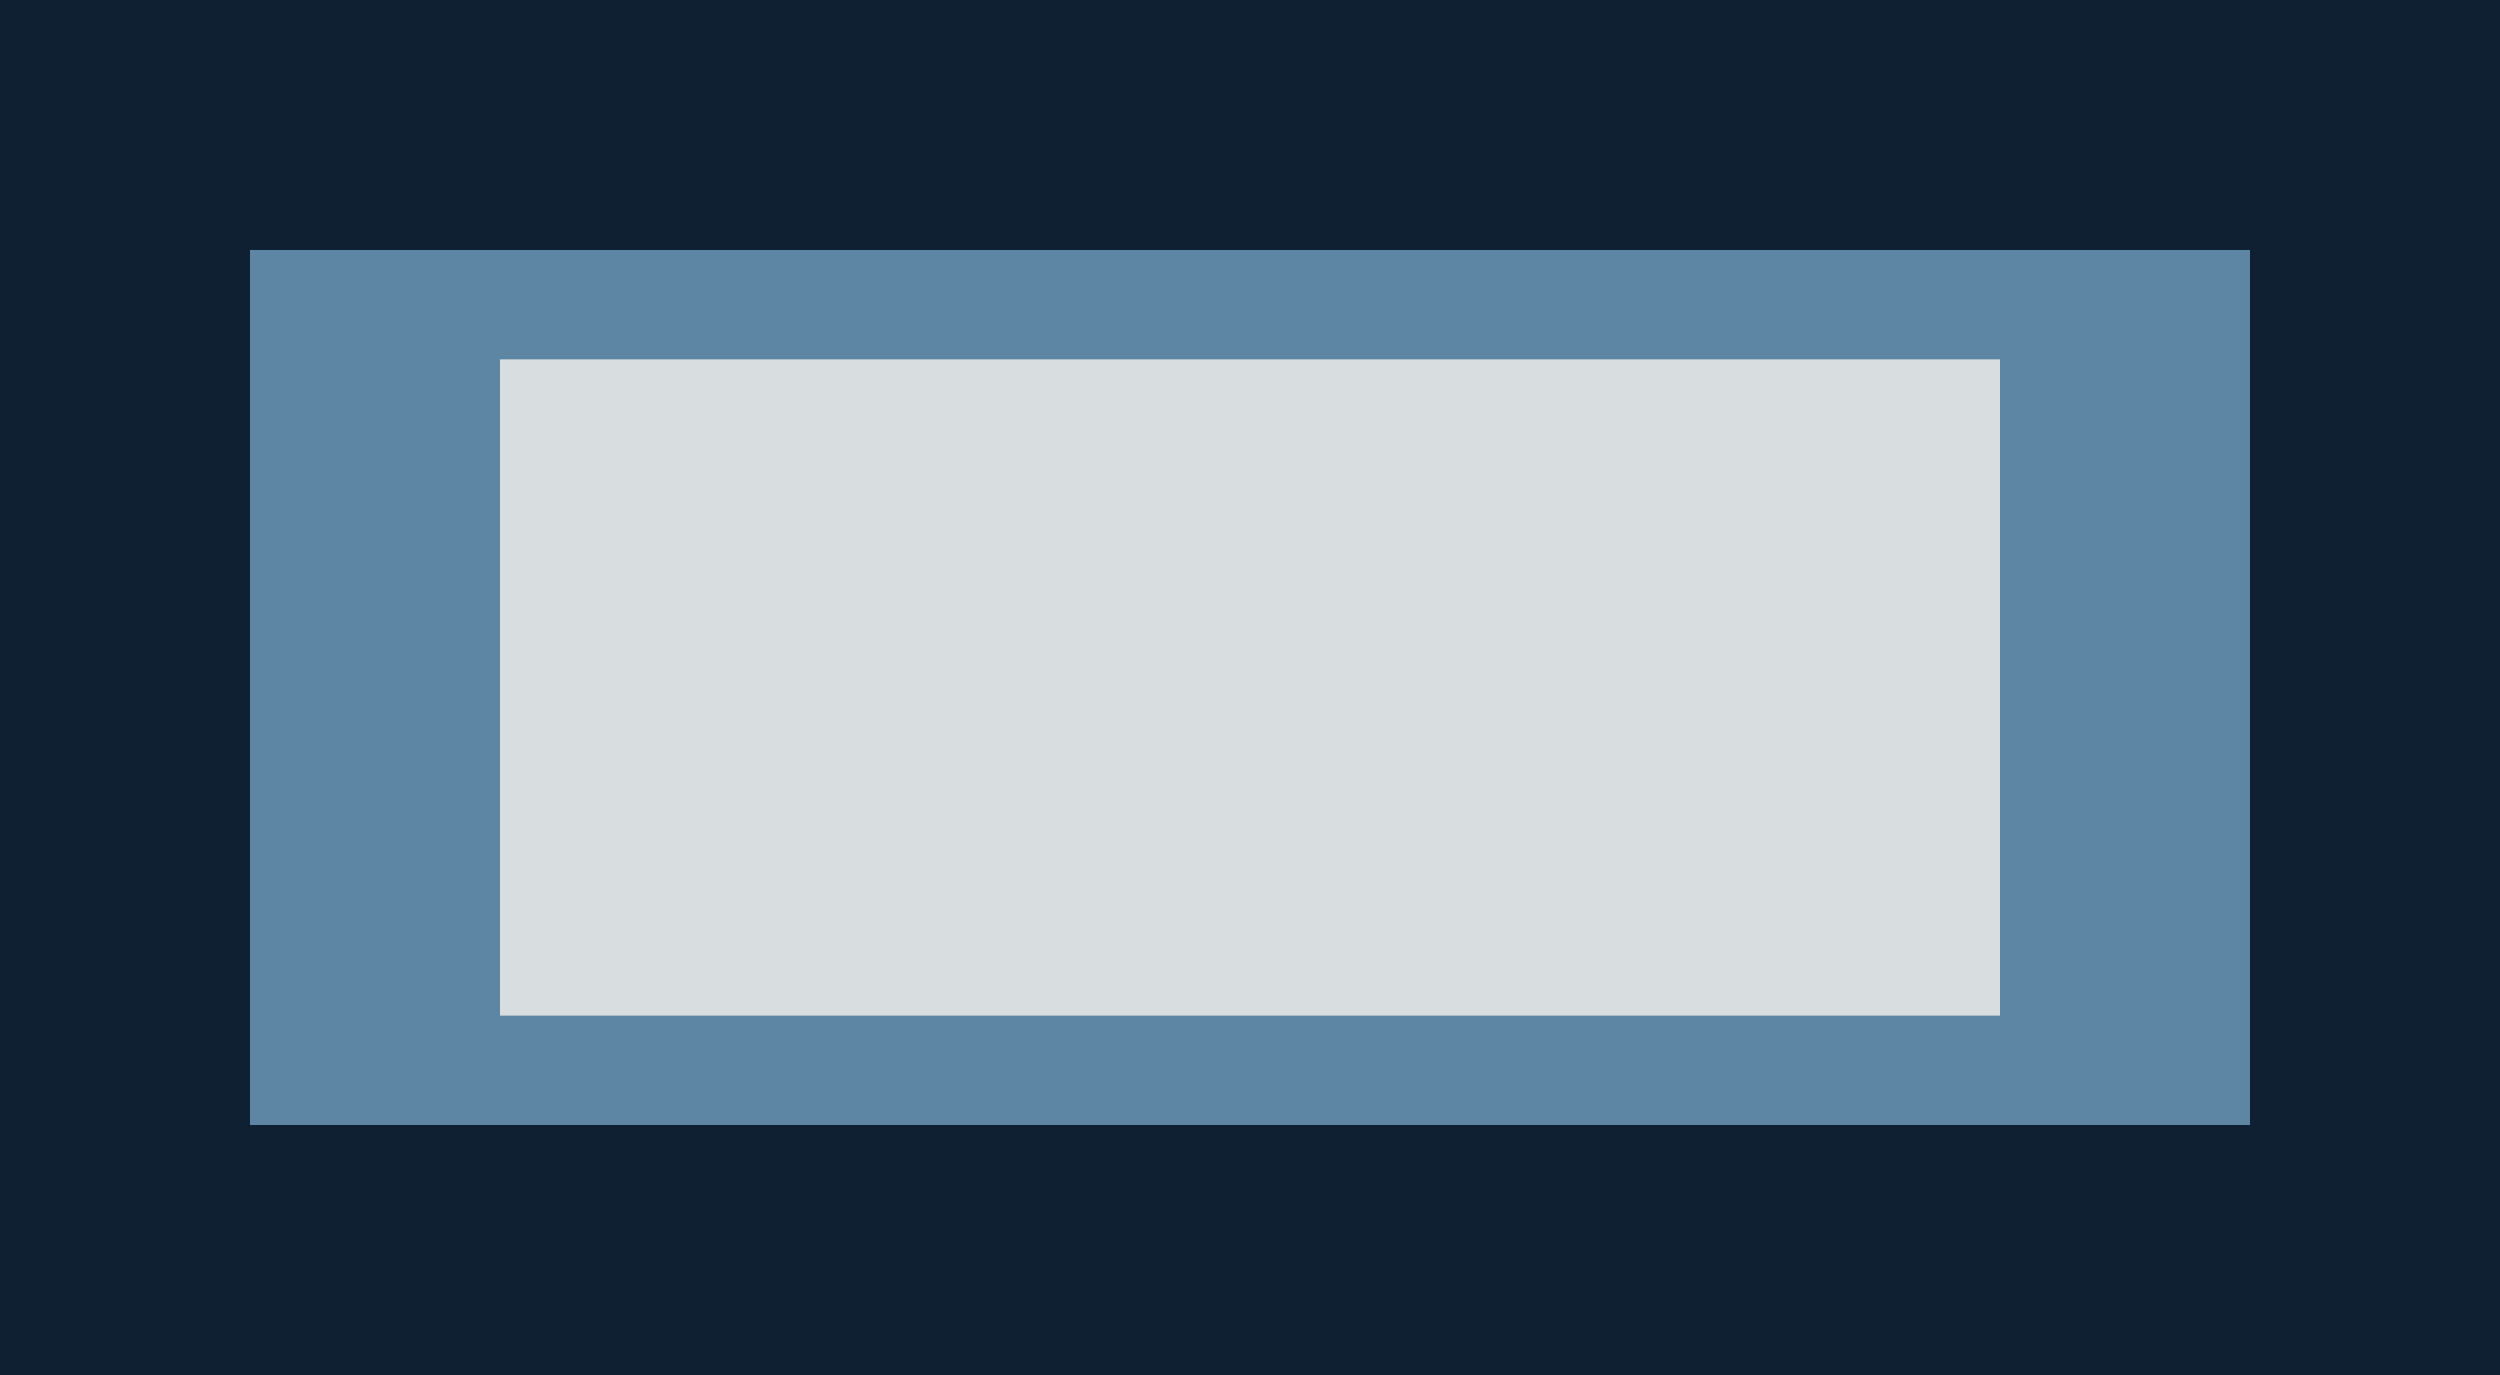
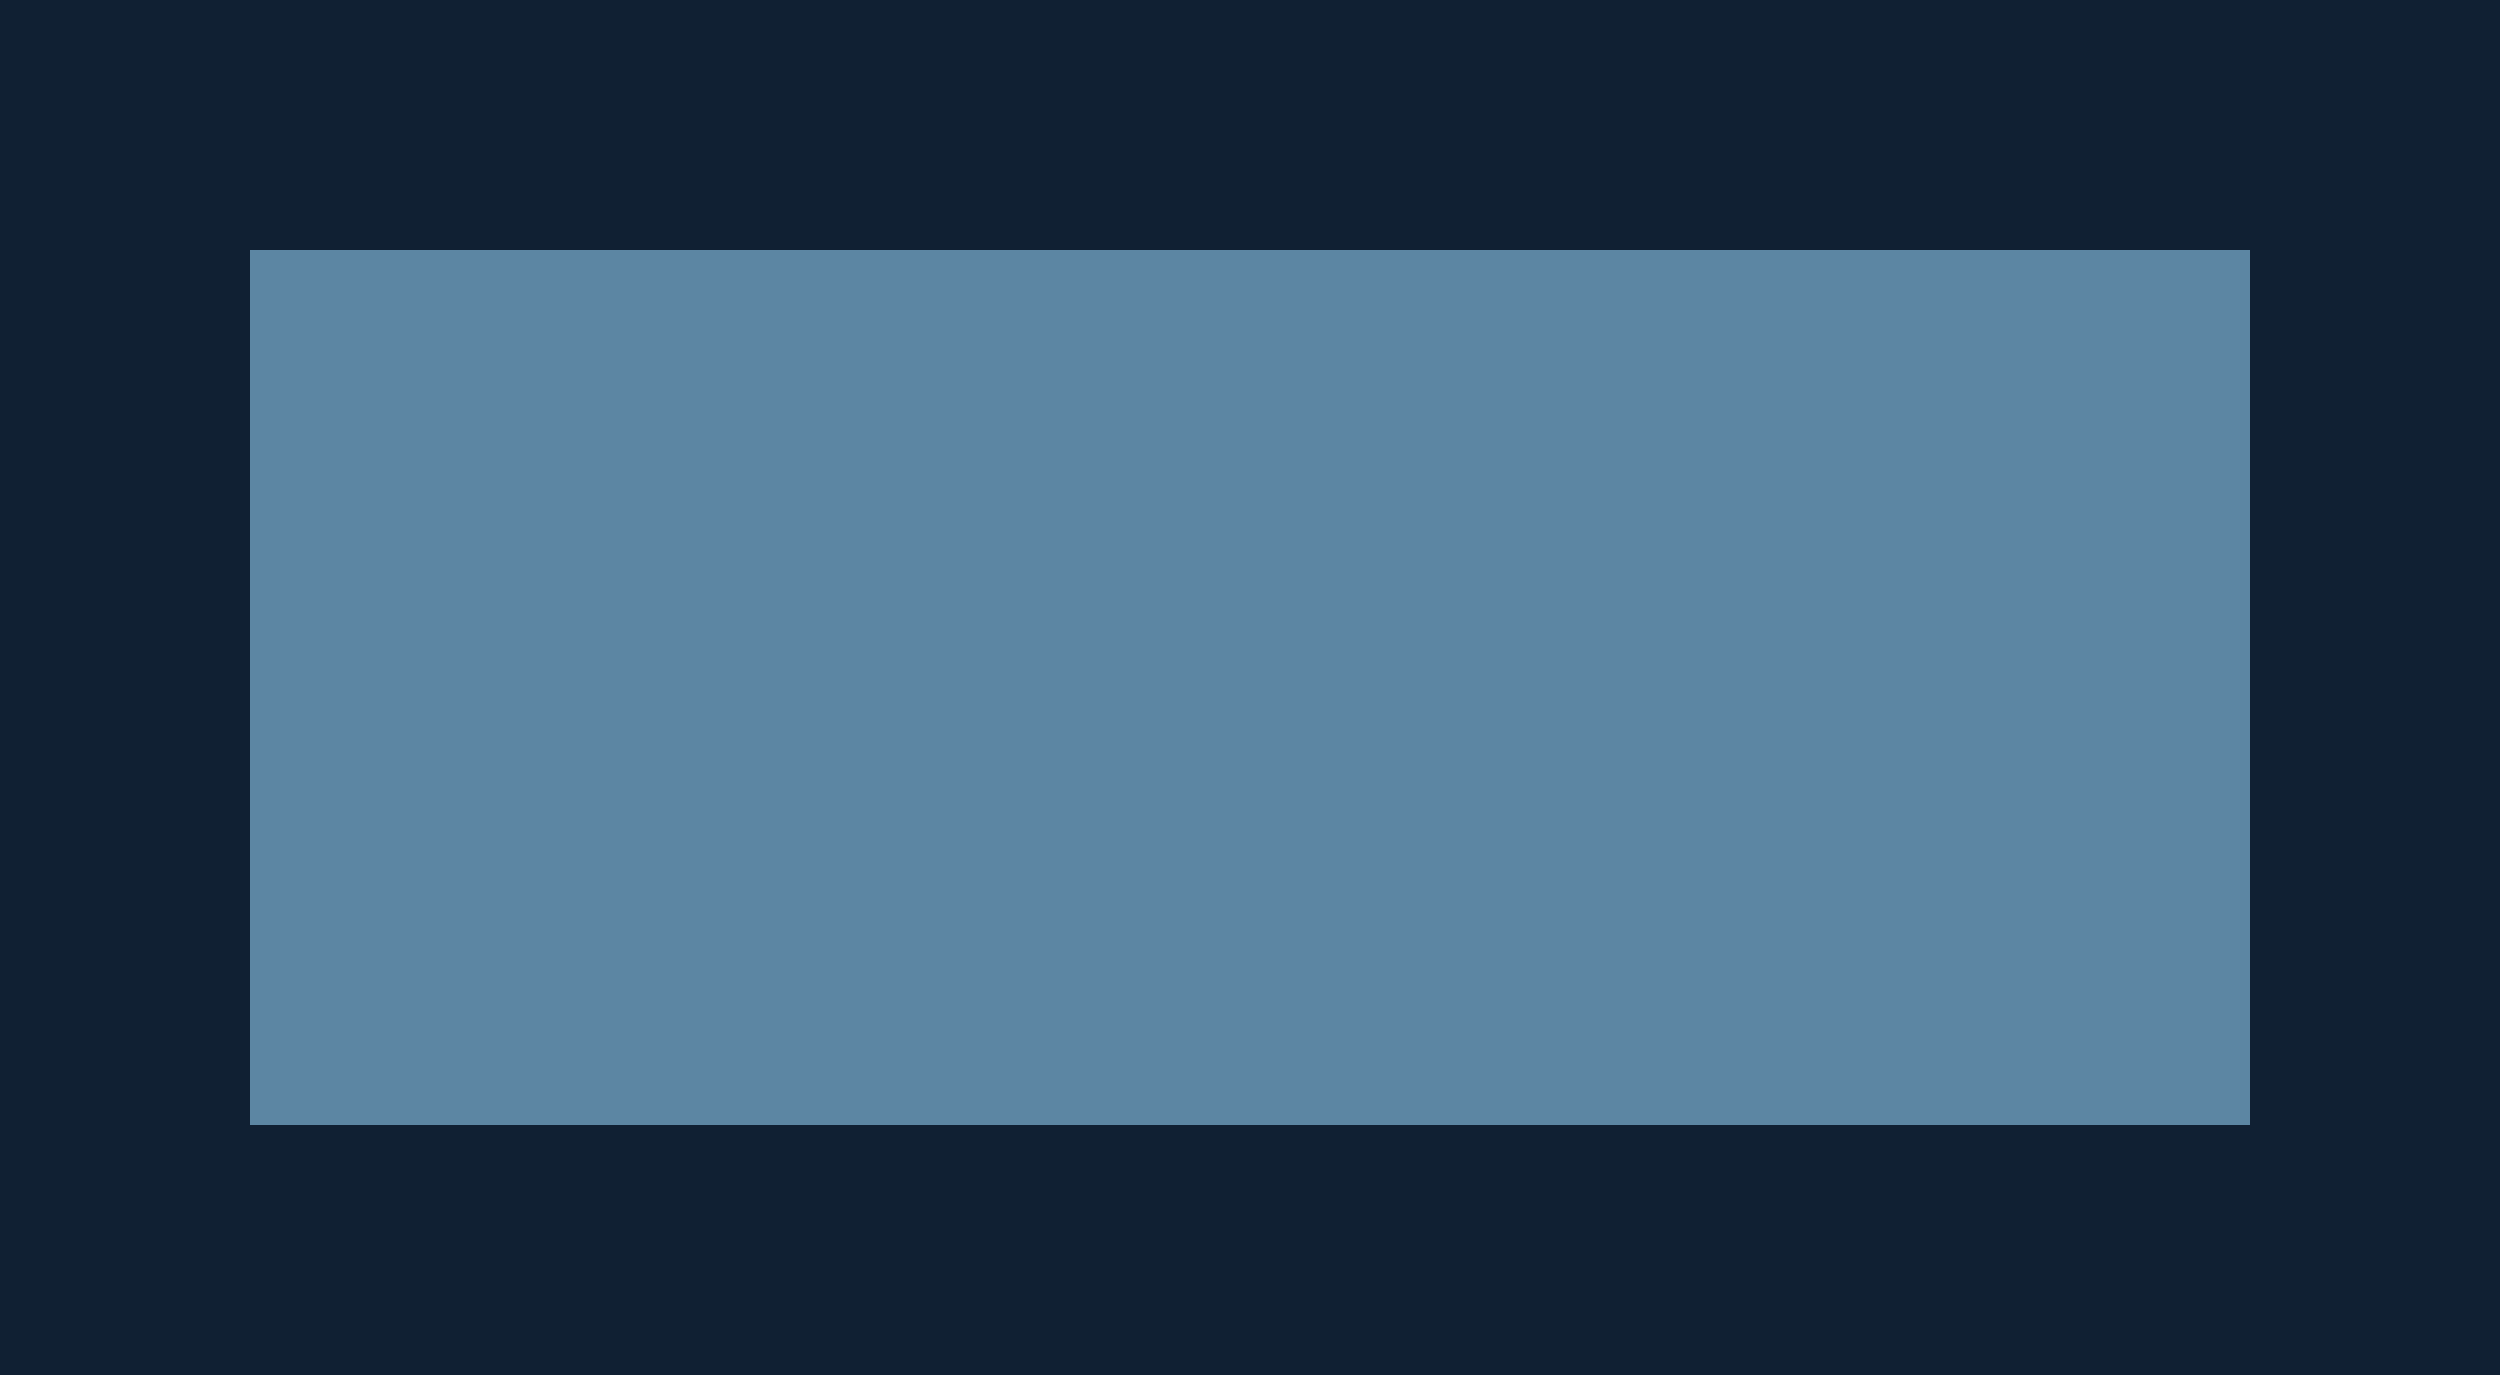
<svg xmlns="http://www.w3.org/2000/svg" width="320" height="176" viewBox="0 0 320 176">
  <defs>
    <style>@keyframes s-stage-fill {
  0% {
    animation-timing-function: steps(1,end);
    fill: #102033;
  }
  96.667% {
    fill: #102033;
  }
  100% {
    fill: #102033;
  }
}
@keyframes s-stage-d {
  0% {
    animation-timing-function: steps(1,end);
    d: path("M 0 0 L 320 0 L 320 176 L 0 176 Z");
  }
  3.333% {
    animation-timing-function: steps(1,end);
    d: path("M 0 0 L 320 0 L 320 176 L 0 176 Z");
  }
  6.667% {
    animation-timing-function: steps(1,end);
    d: path("M 0 0 L 320 0 L 320 176 L 0 176 Z");
  }
  10% {
    animation-timing-function: steps(1,end);
    d: path("M 0 0 L 320 0 L 320 176 L 0 176 Z");
  }
  13.333% {
    animation-timing-function: steps(1,end);
    d: path("M 0 0 L 320 0 L 320 176 L 0 176 Z");
  }
  16.667% {
    animation-timing-function: steps(1,end);
    d: path("M 0 0 L 320 0 L 320 176 L 0 176 Z");
  }
  20% {
    animation-timing-function: steps(1,end);
    d: path("M 0 0 L 320 0 L 320 176 L 0 176 Z");
  }
  23.333% {
    animation-timing-function: steps(1,end);
    d: path("M 0 0 L 320 0 L 320 176 L 0 176 Z");
  }
  26.667% {
    animation-timing-function: steps(1,end);
    d: path("M 0 0 L 320 0 L 320 176 L 0 176 Z");
  }
  30% {
    animation-timing-function: steps(1,end);
    d: path("M 0 0 L 320 0 L 320 176 L 0 176 Z");
  }
  33.333% {
    animation-timing-function: steps(1,end);
    d: path("M 0 0 L 320 0 L 320 176 L 0 176 Z");
  }
  36.667% {
    animation-timing-function: steps(1,end);
    d: path("M 0 0 L 320 0 L 320 176 L 0 176 Z");
  }
  40% {
    animation-timing-function: steps(1,end);
    d: path("M 0 0 L 320 0 L 320 176 L 0 176 Z");
  }
  43.333% {
    animation-timing-function: steps(1,end);
    d: path("M 0 0 L 320 0 L 320 176 L 0 176 Z");
  }
  46.667% {
    animation-timing-function: steps(1,end);
    d: path("M 0 0 L 320 0 L 320 176 L 0 176 Z");
  }
  50% {
    animation-timing-function: steps(1,end);
    d: path("M 0 0 L 320 0 L 320 176 L 0 176 Z");
  }
  53.333% {
    animation-timing-function: steps(1,end);
    d: path("M 0 0 L 320 0 L 320 176 L 0 176 Z");
  }
  56.667% {
    animation-timing-function: steps(1,end);
    d: path("M 0 0 L 320 0 L 320 176 L 0 176 Z");
  }
  60% {
    animation-timing-function: steps(1,end);
    d: path("M 0 0 L 320 0 L 320 176 L 0 176 Z");
  }
  63.333% {
    animation-timing-function: steps(1,end);
    d: path("M 0 0 L 320 0 L 320 176 L 0 176 Z");
  }
  66.667% {
    animation-timing-function: steps(1,end);
    d: path("M 0 0 L 320 0 L 320 176 L 0 176 Z");
  }
  70% {
    animation-timing-function: steps(1,end);
    d: path("M 0 0 L 320 0 L 320 176 L 0 176 Z");
  }
  73.333% {
    animation-timing-function: steps(1,end);
    d: path("M 0 0 L 320 0 L 320 176 L 0 176 Z");
  }
  76.667% {
    animation-timing-function: steps(1,end);
    d: path("M 0 0 L 320 0 L 320 176 L 0 176 Z");
  }
  80% {
    animation-timing-function: steps(1,end);
    d: path("M 0 0 L 320 0 L 320 176 L 0 176 Z");
  }
  83.333% {
    animation-timing-function: steps(1,end);
    d: path("M 0 0 L 320 0 L 320 176 L 0 176 Z");
  }
  86.667% {
    animation-timing-function: steps(1,end);
    d: path("M 0 0 L 320 0 L 320 176 L 0 176 Z");
  }
  90% {
    animation-timing-function: steps(1,end);
    d: path("M 0 0 L 320 0 L 320 176 L 0 176 Z");
  }
  93.333% {
    animation-timing-function: steps(1,end);
    d: path("M 0 0 L 320 0 L 320 176 L 0 176 Z");
  }
  96.667% {
    d: path("M 0 0 L 320 0 L 320 176 L 0 176 Z");
  }
  100% {
    d: path("M 0 0 L 320 0 L 320 176 L 0 176 Z");
  }
}
#s-stage {
  animation: s-stage-fill 1s linear 0s 1 normal both, s-stage-d 1s linear 0s 1 normal both;
}
@keyframes s-slot-fill {
  0% {
    animation-timing-function: steps(1,end);
    fill: #5c86a3;
  }
  96.667% {
    fill: #5c86a3;
  }
  100% {
    fill: #5c86a3;
  }
}
@keyframes s-slot-d {
  0% {
    animation-timing-function: steps(1,end);
    d: path("M 32 32 L 288 32 L 288 144 L 32 144 Z");
  }
  3.333% {
    animation-timing-function: steps(1,end);
    d: path("M 32 32 L 288 32 L 288 144 L 32 144 Z");
  }
  6.667% {
    animation-timing-function: steps(1,end);
    d: path("M 32 32 L 288 32 L 288 144 L 32 144 Z");
  }
  10% {
    animation-timing-function: steps(1,end);
    d: path("M 32 32 L 288 32 L 288 144 L 32 144 Z");
  }
  13.333% {
    animation-timing-function: steps(1,end);
    d: path("M 32 32 L 288 32 L 288 144 L 32 144 Z");
  }
  16.667% {
    animation-timing-function: steps(1,end);
    d: path("M 32 32 L 288 32 L 288 144 L 32 144 Z");
  }
  20% {
    animation-timing-function: steps(1,end);
    d: path("M 32 32 L 288 32 L 288 144 L 32 144 Z");
  }
  23.333% {
    animation-timing-function: steps(1,end);
    d: path("M 32 32 L 288 32 L 288 144 L 32 144 Z");
  }
  26.667% {
    animation-timing-function: steps(1,end);
    d: path("M 32 32 L 288 32 L 288 144 L 32 144 Z");
  }
  30% {
    animation-timing-function: steps(1,end);
    d: path("M 32 32 L 288 32 L 288 144 L 32 144 Z");
  }
  33.333% {
    animation-timing-function: steps(1,end);
    d: path("M 32 32 L 288 32 L 288 144 L 32 144 Z");
  }
  36.667% {
    animation-timing-function: steps(1,end);
    d: path("M 32 32 L 288 32 L 288 144 L 32 144 Z");
  }
  40% {
    animation-timing-function: steps(1,end);
    d: path("M 32 32 L 288 32 L 288 144 L 32 144 Z");
  }
  43.333% {
    animation-timing-function: steps(1,end);
    d: path("M 32 32 L 288 32 L 288 144 L 32 144 Z");
  }
  46.667% {
    animation-timing-function: steps(1,end);
    d: path("M 32 32 L 288 32 L 288 144 L 32 144 Z");
  }
  50% {
    animation-timing-function: steps(1,end);
    d: path("M 32 32 L 288 32 L 288 144 L 32 144 Z");
  }
  53.333% {
    animation-timing-function: steps(1,end);
    d: path("M 32 32 L 288 32 L 288 144 L 32 144 Z");
  }
  56.667% {
    animation-timing-function: steps(1,end);
    d: path("M 32 32 L 288 32 L 288 144 L 32 144 Z");
  }
  60% {
    animation-timing-function: steps(1,end);
    d: path("M 32 32 L 288 32 L 288 144 L 32 144 Z");
  }
  63.333% {
    animation-timing-function: steps(1,end);
    d: path("M 32 32 L 288 32 L 288 144 L 32 144 Z");
  }
  66.667% {
    animation-timing-function: steps(1,end);
    d: path("M 32 32 L 288 32 L 288 144 L 32 144 Z");
  }
  70% {
    animation-timing-function: steps(1,end);
    d: path("M 32 32 L 288 32 L 288 144 L 32 144 Z");
  }
  73.333% {
    animation-timing-function: steps(1,end);
    d: path("M 32 32 L 288 32 L 288 144 L 32 144 Z");
  }
  76.667% {
    animation-timing-function: steps(1,end);
    d: path("M 32 32 L 288 32 L 288 144 L 32 144 Z");
  }
  80% {
    animation-timing-function: steps(1,end);
    d: path("M 32 32 L 288 32 L 288 144 L 32 144 Z");
  }
  83.333% {
    animation-timing-function: steps(1,end);
    d: path("M 32 32 L 288 32 L 288 144 L 32 144 Z");
  }
  86.667% {
    animation-timing-function: steps(1,end);
    d: path("M 32 32 L 288 32 L 288 144 L 32 144 Z");
  }
  90% {
    animation-timing-function: steps(1,end);
    d: path("M 32 32 L 288 32 L 288 144 L 32 144 Z");
  }
  93.333% {
    animation-timing-function: steps(1,end);
    d: path("M 32 32 L 288 32 L 288 144 L 32 144 Z");
  }
  96.667% {
    d: path("M 32 32 L 288 32 L 288 144 L 32 144 Z");
  }
  100% {
    d: path("M 32 32 L 288 32 L 288 144 L 32 144 Z");
  }
}
#s-slot {
  animation: s-slot-fill 1s linear 0s 1 normal both, s-slot-d 1s linear 0s 1 normal both;
}
@keyframes s-layer-opacity {
  0% {
-     animation-timing-function: linear;
-     opacity: 0.8;
+     animation-timing-function: cubic-bezier(0, 0, 0.58, 1);
+     opacity: 0;
  }
  80% {
    animation-timing-function: steps(1,end);
    opacity: 1;
  }
  96.667% {
    opacity: 1;
  }
  100% {
    opacity: 1;
  }
}
@keyframes s-layer-fill {
  0% {
    animation-timing-function: steps(1,end);
    fill: #f7f4ee;
  }
  96.667% {
    fill: #f7f4ee;
  }
  100% {
    fill: #f7f4ee;
  }
}
@keyframes s-layer-d {
  0% {
    animation-timing-function: steps(1,end);
-     d: path("M 64 46 L 256 46 L 256 130 L 64 130 Z");
+     d: path("M 0 18 L 320 18 L 320 158 L 0 158 Z");
  }
  3.333% {
    animation-timing-function: steps(1,end);
-     d: path("M 62.667 45.417 L 257.333 45.417 L 257.333 130.583 L 62.667 130.583 Z");
+     d: path("M 2.203 18.964 L 317.797 18.964 L 317.797 157.036 L 2.203 157.036 Z");
  }
  6.667% {
    animation-timing-function: steps(1,end);
-     d: path("M 61.333 44.833 L 258.667 44.833 L 258.667 131.167 L 61.333 131.167 Z");
+     d: path("M 4.314 19.887 L 315.686 19.887 L 315.686 156.113 L 4.314 156.113 Z");
  }
  10% {
    animation-timing-function: steps(1,end);
-     d: path("M 60 44.25 L 260 44.25 L 260 131.75 L 60 131.75 Z");
+     d: path("M 6.355 20.78 L 313.645 20.78 L 313.645 155.22 L 6.355 155.22 Z");
  }
  13.333% {
    animation-timing-function: steps(1,end);
-     d: path("M 58.667 43.667 L 261.333 43.667 L 261.333 132.333 L 58.667 132.333 Z");
+     d: path("M 8.331 21.645 L 311.669 21.645 L 311.669 154.355 L 8.331 154.355 Z");
  }
  16.667% {
    animation-timing-function: steps(1,end);
-     d: path("M 57.333 43.083 L 262.667 43.083 L 262.667 132.917 L 57.333 132.917 Z");
+     d: path("M 10.246 22.483 L 309.754 22.483 L 309.754 153.517 L 10.246 153.517 Z");
  }
  20% {
    animation-timing-function: steps(1,end);
-     d: path("M 56 42.5 L 264 42.5 L 264 133.5 L 56 133.5 Z");
+     d: path("M 12.1 23.294 L 307.9 23.294 L 307.9 152.706 L 12.1 152.706 Z");
  }
  23.333% {
    animation-timing-function: steps(1,end);
-     d: path("M 54.667 41.917 L 265.333 41.917 L 265.333 134.083 L 54.667 134.083 Z");
+     d: path("M 13.895 24.079 L 306.106 24.079 L 306.106 151.921 L 13.895 151.921 Z");
  }
  26.667% {
    animation-timing-function: steps(1,end);
-     d: path("M 53.333 41.333 L 266.667 41.333 L 266.667 134.667 L 53.333 134.667 Z");
+     d: path("M 15.627 24.837 L 304.373 24.837 L 304.373 151.163 L 15.627 151.163 Z");
  }
  30% {
    animation-timing-function: steps(1,end);
-     d: path("M 52 40.75 L 268 40.75 L 268 135.25 L 52 135.25 Z");
+     d: path("M 17.297 25.567 L 302.703 25.567 L 302.703 150.433 L 17.297 150.433 Z");
  }
  33.333% {
    animation-timing-function: steps(1,end);
-     d: path("M 50.667 40.167 L 269.333 40.167 L 269.333 135.833 L 50.667 135.833 Z");
+     d: path("M 18.902 26.27 L 301.098 26.27 L 301.098 149.73 L 18.902 149.73 Z");
  }
  36.667% {
    animation-timing-function: steps(1,end);
-     d: path("M 49.333 39.583 L 270.667 39.583 L 270.667 136.417 L 49.333 136.417 Z");
+     d: path("M 20.441 26.943 L 299.56 26.943 L 299.56 149.057 L 20.441 149.057 Z");
  }
  40% {
    animation-timing-function: steps(1,end);
-     d: path("M 48 39 L 272 39 L 272 137 L 48 137 Z");
+     d: path("M 21.909 27.585 L 298.091 27.585 L 298.091 148.415 L 21.909 148.415 Z");
  }
  43.333% {
    animation-timing-function: steps(1,end);
-     d: path("M 46.667 38.417 L 273.333 38.417 L 273.333 137.583 L 46.667 137.583 Z");
+     d: path("M 23.303 28.195 L 296.697 28.195 L 296.697 147.805 L 23.303 147.805 Z");
  }
  46.667% {
    animation-timing-function: steps(1,end);
-     d: path("M 45.333 37.833 L 274.667 37.833 L 274.667 138.167 L 45.333 138.167 Z");
+     d: path("M 24.62 28.771 L 295.38 28.771 L 295.38 147.229 L 24.62 147.229 Z");
  }
  50% {
    animation-timing-function: steps(1,end);
-     d: path("M 44 37.25 L 276 37.25 L 276 138.75 L 44 138.75 Z");
+     d: path("M 25.855 29.312 L 294.145 29.312 L 294.145 146.688 L 25.855 146.688 Z");
  }
  53.333% {
    animation-timing-function: steps(1,end);
-     d: path("M 42.667 36.667 L 277.333 36.667 L 277.333 139.333 L 42.667 139.333 Z");
+     d: path("M 27.003 29.814 L 292.997 29.814 L 292.997 146.186 L 27.003 146.186 Z");
  }
  56.667% {
    animation-timing-function: steps(1,end);
-     d: path("M 41.333 36.083 L 278.667 36.083 L 278.667 139.917 L 41.333 139.917 Z");
+     d: path("M 28.056 30.275 L 291.944 30.275 L 291.944 145.725 L 28.056 145.725 Z");
  }
  60% {
    animation-timing-function: steps(1,end);
-     d: path("M 40 35.5 L 280 35.5 L 280 140.5 L 40 140.5 Z");
+     d: path("M 29.009 30.692 L 290.991 30.692 L 290.991 145.309 L 29.009 145.309 Z");
  }
  63.333% {
    animation-timing-function: steps(1,end);
-     d: path("M 38.667 34.917 L 281.333 34.917 L 281.333 141.083 L 38.667 141.083 Z");
+     d: path("M 29.852 31.06 L 290.148 31.06 L 290.148 144.94 L 29.852 144.94 Z");
  }
  66.667% {
    animation-timing-function: steps(1,end);
-     d: path("M 37.333 34.333 L 282.667 34.333 L 282.667 141.667 L 37.333 141.667 Z");
+     d: path("M 30.576 31.377 L 289.424 31.377 L 289.424 144.623 L 30.576 144.623 Z");
  }
  70% {
    animation-timing-function: steps(1,end);
-     d: path("M 36 33.75 L 284 33.75 L 284 142.25 L 36 142.25 Z");
+     d: path("M 31.169 31.636 L 288.832 31.636 L 288.832 144.364 L 31.169 144.364 Z");
  }
  73.333% {
    animation-timing-function: steps(1,end);
-     d: path("M 34.667 33.167 L 285.333 33.167 L 285.333 142.833 L 34.667 142.833 Z");
+     d: path("M 31.615 31.832 L 288.385 31.832 L 288.385 144.168 L 31.615 144.168 Z");
  }
  76.667% {
    animation-timing-function: steps(1,end);
-     d: path("M 33.333 32.583 L 286.667 32.583 L 286.667 143.417 L 33.333 143.417 Z");
+     d: path("M 31.9 31.956 L 288.1 31.956 L 288.1 144.044 L 31.9 144.044 Z");
  }
  80% {
    animation-timing-function: steps(1,end);
    d: path("M 32 32 L 288 32 L 288 144 L 32 144 Z");
  }
  83.333% {
    animation-timing-function: steps(1,end);
    d: path("M 32 32 L 288 32 L 288 144 L 32 144 Z");
  }
  86.667% {
    animation-timing-function: steps(1,end);
    d: path("M 32 32 L 288 32 L 288 144 L 32 144 Z");
  }
  90% {
    animation-timing-function: steps(1,end);
    d: path("M 32 32 L 288 32 L 288 144 L 32 144 Z");
  }
  93.333% {
    animation-timing-function: steps(1,end);
    d: path("M 32 32 L 288 32 L 288 144 L 32 144 Z");
  }
  96.667% {
    d: path("M 32 32 L 288 32 L 288 144 L 32 144 Z");
  }
  100% {
    d: path("M 32 32 L 288 32 L 288 144 L 32 144 Z");
  }
}
#s-layer {
  animation: s-layer-opacity 1s linear 0s 1 normal both, s-layer-fill 1s linear 0s 1 normal both, s-layer-d 1s linear 0s 1 normal both;
}
</style>
  </defs>
  <path id="s-stage" d="M 0 0 L 320 0 L 320 176 L 0 176 Z" fill="#102033" />
  <path id="s-slot" d="M 32 32 L 288 32 L 288 144 L 32 144 Z" fill="#5c86a3" />
-   <path id="s-layer" d="M 64 46 L 256 46 L 256 130 L 64 130 Z" fill="#f7f4ee" opacity="0.8" />
+   <path id="s-layer" d="M 0 18 L 320 18 L 320 158 L 0 158 Z" fill="#f7f4ee" opacity="0" />
</svg>
